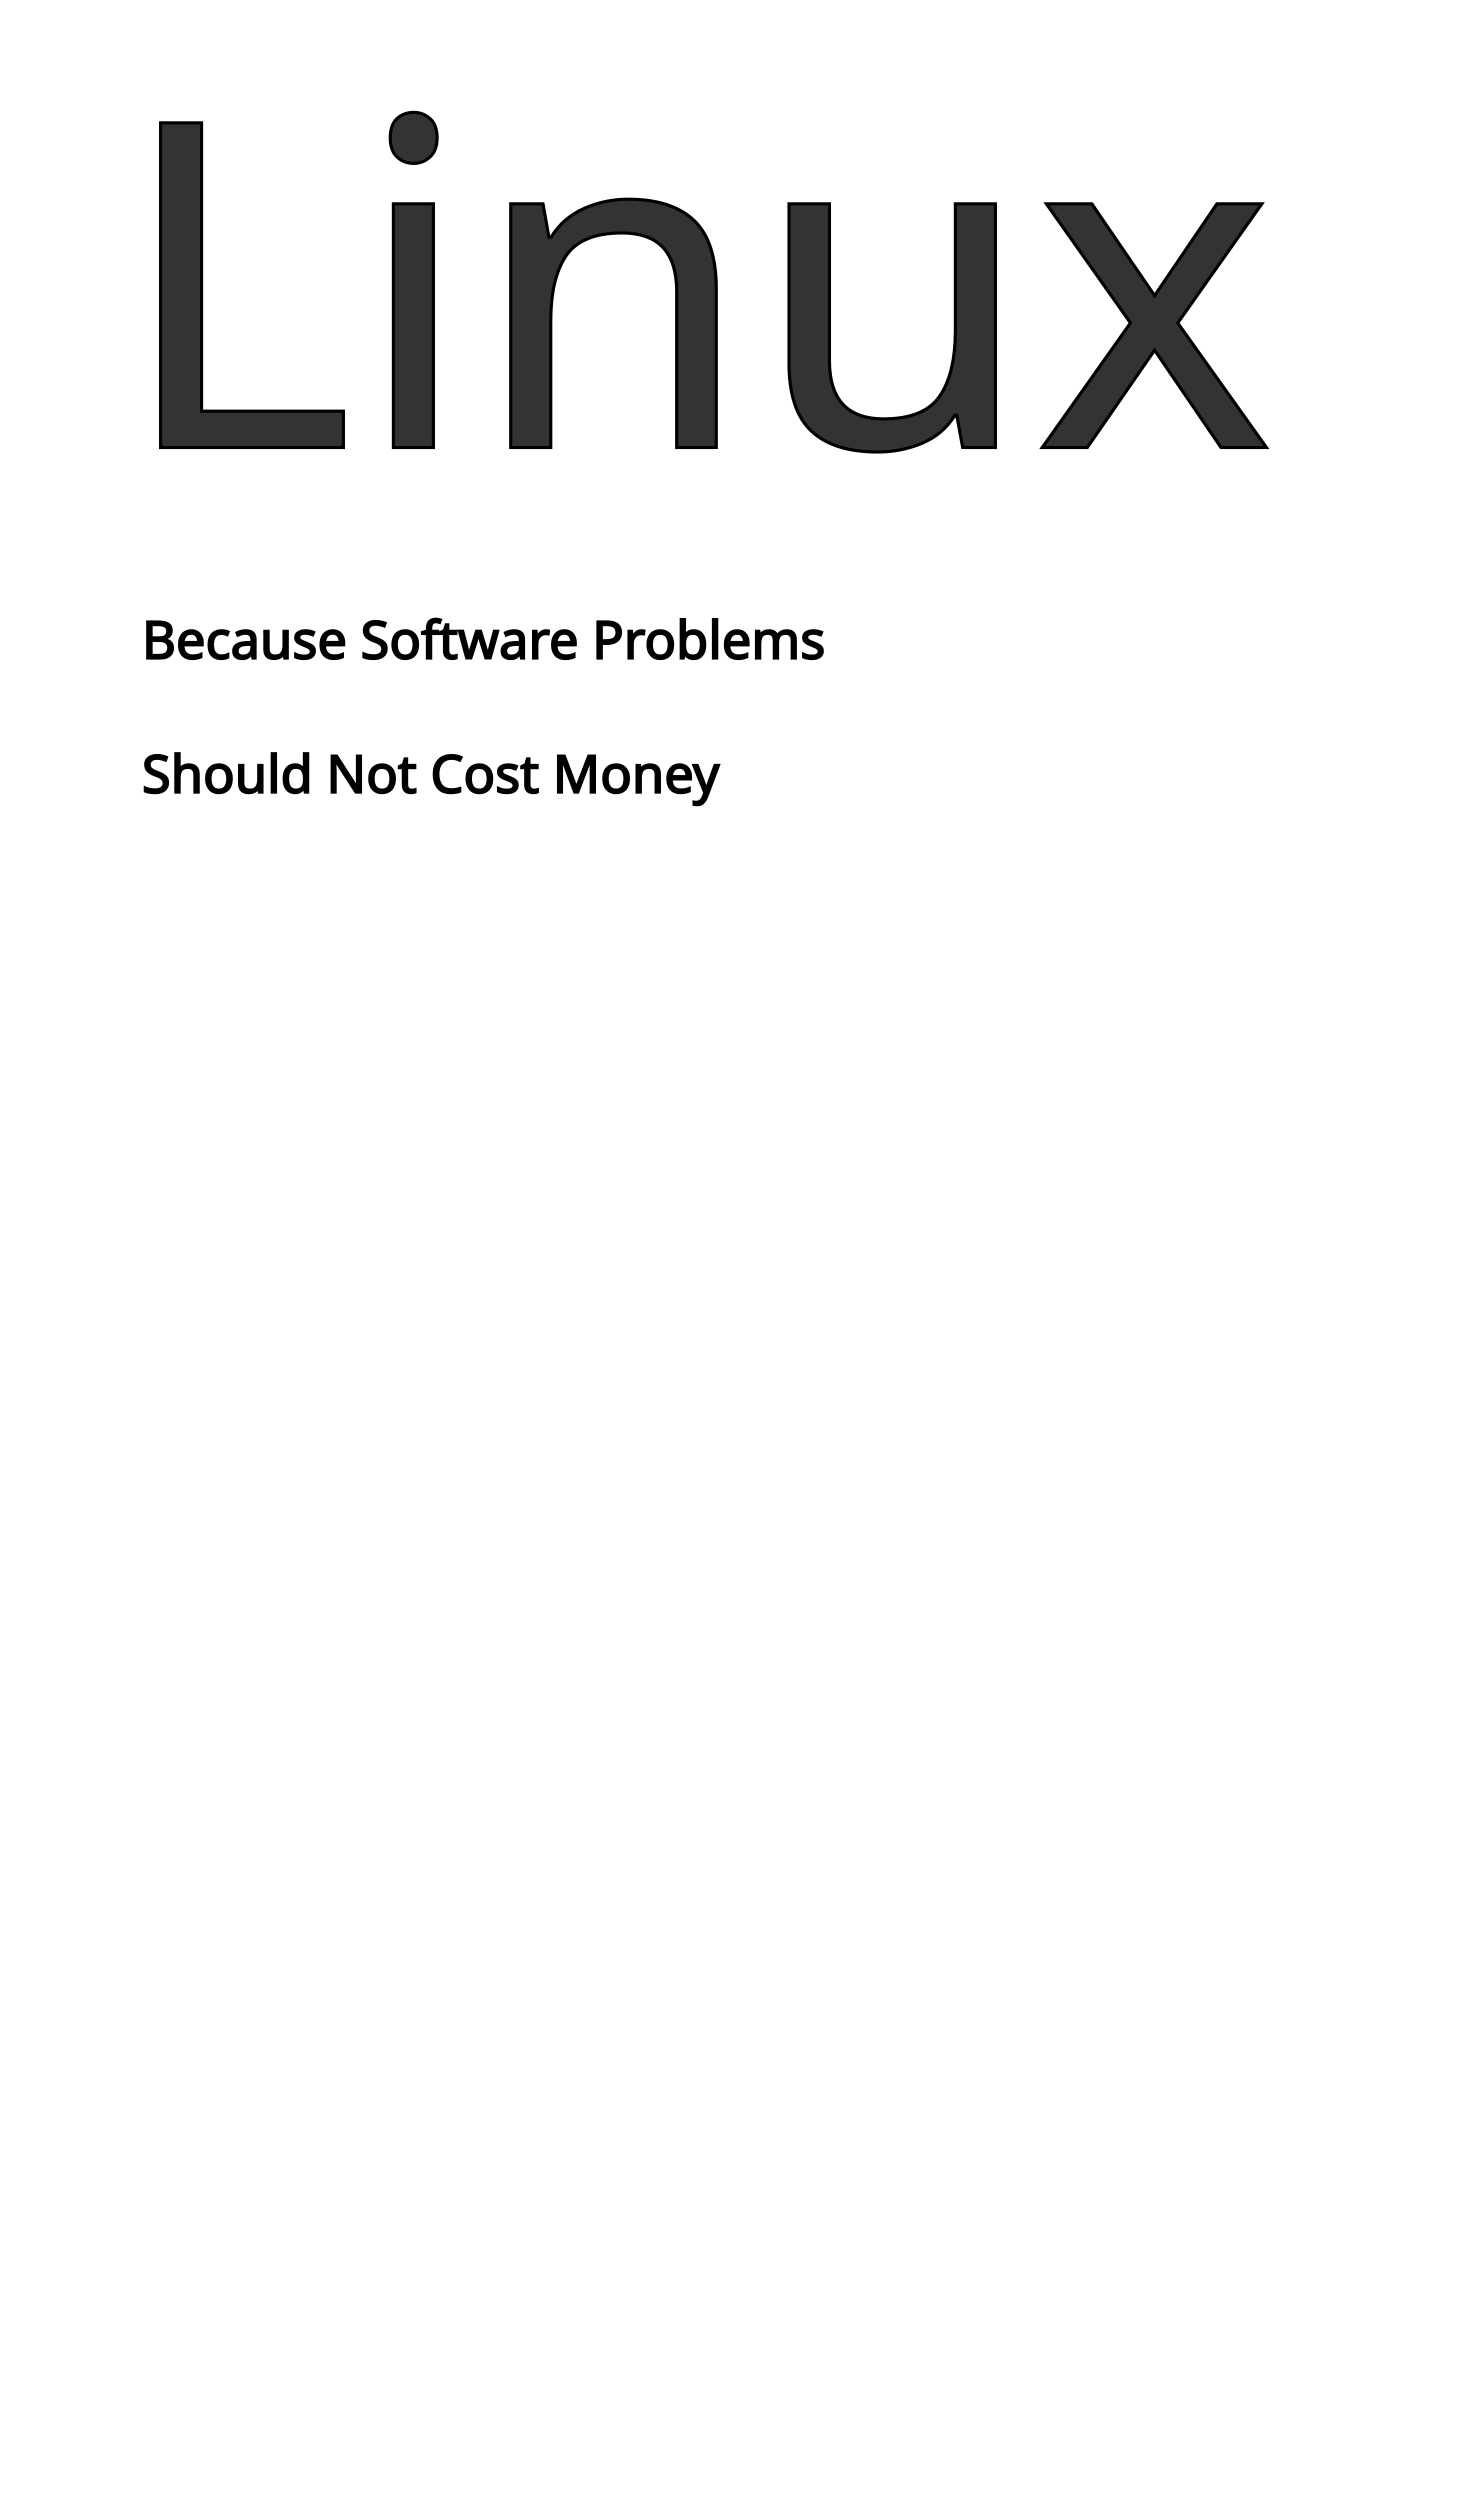
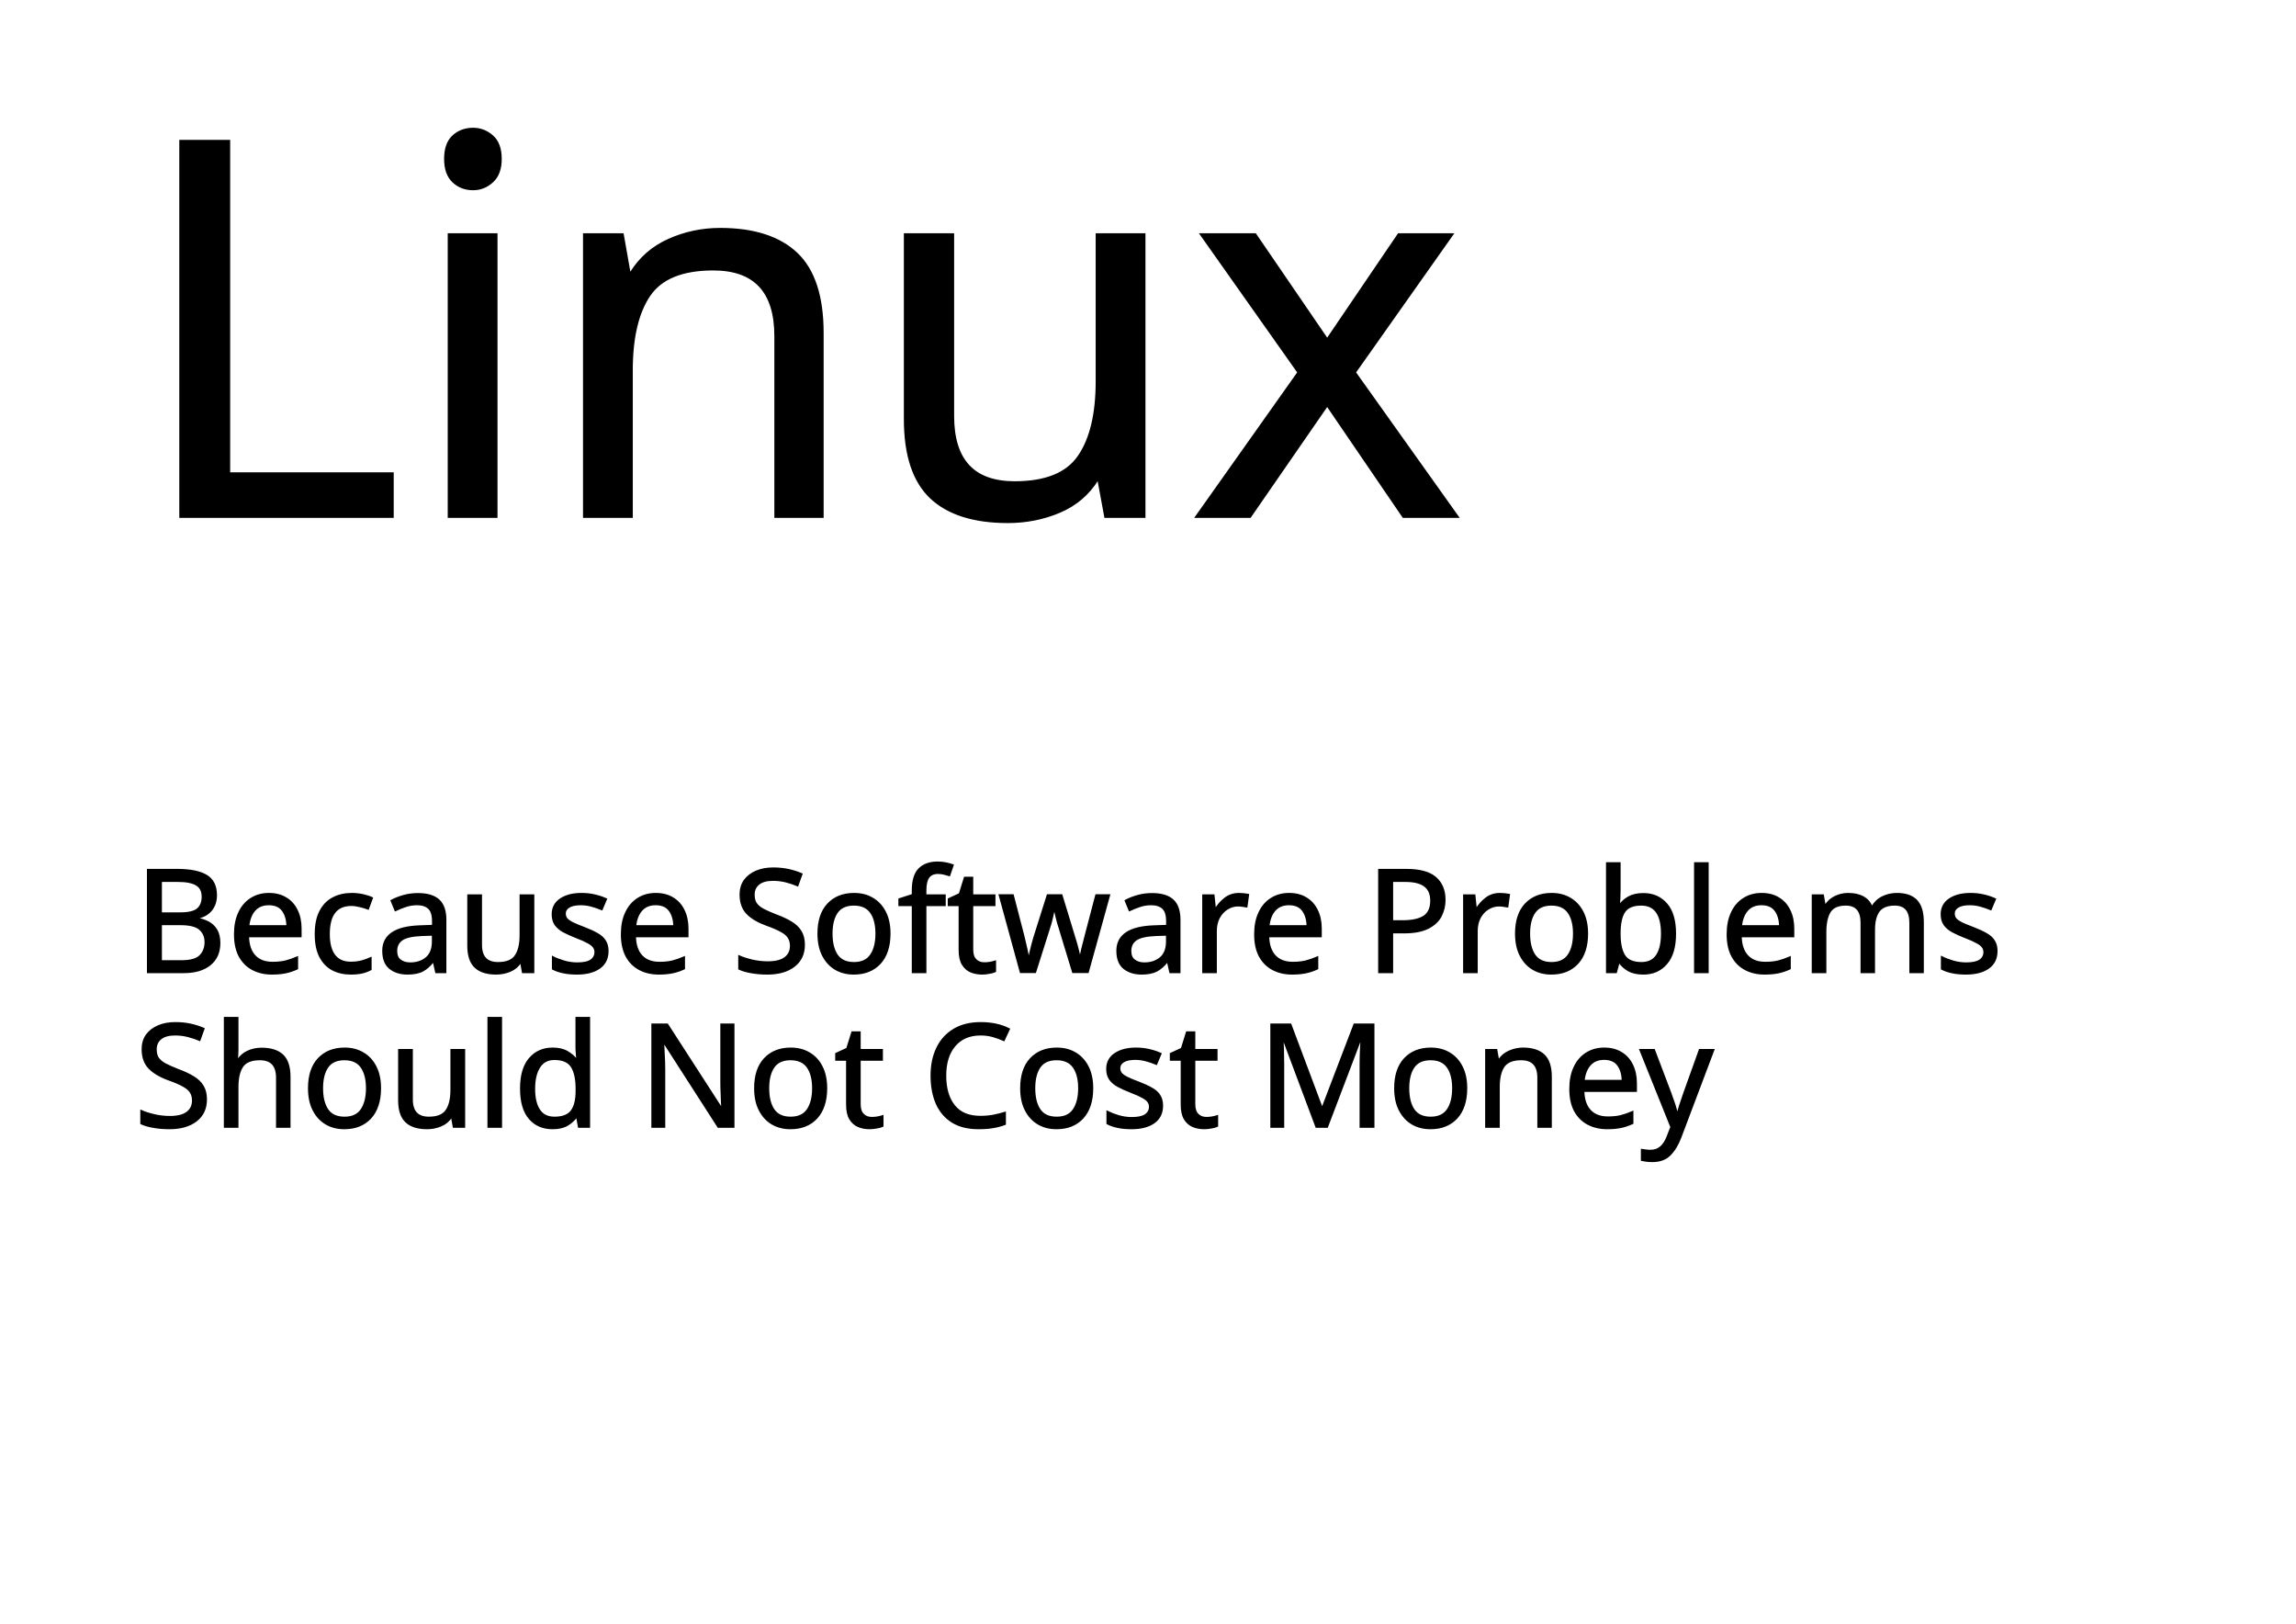
- <svg xmlns="http://www.w3.org/2000/svg" width="219.973mm" height="372.867mm" viewBox="0 0 219.973 372.867" version="1.1" id="svg8">
+ <svg xmlns="http://www.w3.org/2000/svg" width="297mm" height="210mm" viewBox="0 0 297 210" version="1.1" id="svg8">
  <defs id="defs2" />
  <g id="layer1" transform="translate(3.737075,-1.756416)">
-     <text xml:space="preserve" style="font-style:normal;font-variant:normal;font-weight:normal;font-stretch:normal;font-size:67.818px;line-height:459.542px;font-family:'Long Island';-inkscape-font-specification:'Long Island, Normal';font-variant-ligatures:normal;font-variant-caps:normal;font-variant-numeric:normal;font-variant-east-asian:normal;letter-spacing:0px;word-spacing:0px;writing-mode:lr-tb;fill:#333333;stroke:#000000;stroke-width:0.471px;stroke-linecap:butt;stroke-linejoin:miter;stroke-opacity:1" x="13.635" y="68.5" id="text10">
-       <tspan id="tspan10" style="font-style:normal;font-variant:normal;font-weight:normal;font-stretch:normal;font-size:67.818px;line-height:459.542px;font-family:'Long Island';-inkscape-font-specification:'Long Island, Normal';font-variant-ligatures:normal;font-variant-caps:normal;font-variant-numeric:normal;font-variant-east-asian:normal;fill:#333333;stroke-width:0.471px" x="13.635" y="68.5">Linux</tspan>
+     <text xml:space="preserve" style="font-style:normal;font-variant:normal;font-weight:normal;font-stretch:normal;font-size:67.818px;line-height:459.542px;font-family:'Long Island';-inkscape-font-specification:'Long Island, Normal';font-variant-ligatures:normal;font-variant-caps:normal;font-variant-numeric:normal;font-variant-east-asian:normal;letter-spacing:0px;word-spacing:0px;writing-mode:lr-tb;fill:#000000;stroke:#000000;stroke-width:0.471px;stroke-linecap:butt;stroke-linejoin:miter;stroke-opacity:1" x="13.113" y="68.5" id="text10">
+       <tspan id="tspan10" style="font-style:normal;font-variant:normal;font-weight:normal;font-stretch:normal;font-size:67.818px;line-height:459.542px;font-family:'Long Island';-inkscape-font-specification:'Long Island, Normal';font-variant-ligatures:normal;font-variant-caps:normal;font-variant-numeric:normal;font-variant-east-asian:normal;fill:#000000;stroke-width:0.471px" x="13.113" y="68.5">Linux</tspan>
    </text>
-     <text xml:space="preserve" style="font-size:7.809px;line-height:20px;font-family:Denmark;-inkscape-font-specification:'Denmark, Normal';letter-spacing:0px;word-spacing:0px;writing-mode:lr-tb;fill:#000000;stroke:#000000;stroke-width:0.265px;stroke-linecap:butt;stroke-linejoin:miter;stroke-opacity:1;font-weight:normal;font-style:normal;font-stretch:normal;font-variant:normal;font-variant-ligatures:normal;font-variant-caps:normal;font-variant-numeric:normal;font-variant-east-asian:normal" x="17.431" y="100" id="text1">
-       <tspan id="tspan1" style="stroke-width:0.265px;-inkscape-font-specification:'Denmark, Normal';font-family:Denmark;font-weight:normal;font-style:normal;font-stretch:normal;font-variant:normal;font-size:7.809px;font-variant-ligatures:normal;font-variant-caps:normal;font-variant-numeric:normal;font-variant-east-asian:normal;fill:#000000" x="17.431" y="100">Because Software Problems</tspan>
-       <tspan style="stroke-width:0.265px;-inkscape-font-specification:'Denmark, Normal';font-family:Denmark;font-weight:normal;font-style:normal;font-stretch:normal;font-variant:normal;font-size:7.809px;font-variant-ligatures:normal;font-variant-caps:normal;font-variant-numeric:normal;font-variant-east-asian:normal;fill:#000000" x="17.431" y="120" id="tspan2">Should Not Cost Money</tspan>
+     <text xml:space="preserve" style="font-style:normal;font-variant:normal;font-weight:normal;font-stretch:normal;font-size:18.521px;line-height:20px;font-family:Denmark;-inkscape-font-specification:'Denmark, Normal';font-variant-ligatures:normal;font-variant-caps:normal;font-variant-numeric:normal;font-variant-east-asian:normal;letter-spacing:0px;word-spacing:0px;writing-mode:lr-tb;fill:#000000;stroke:#000000;stroke-width:0.265px;stroke-linecap:butt;stroke-linejoin:miter;stroke-opacity:1" x="13.607" y="127.483" id="text1">
+       <tspan id="tspan1" style="font-style:normal;font-variant:normal;font-weight:normal;font-stretch:normal;font-size:18.521px;font-family:Denmark;-inkscape-font-specification:'Denmark, Normal';font-variant-ligatures:normal;font-variant-caps:normal;font-variant-numeric:normal;font-variant-east-asian:normal;fill:#000000;stroke-width:0.265px" x="13.607" y="127.483">Because Software Problems</tspan>
+       <tspan style="font-style:normal;font-variant:normal;font-weight:normal;font-stretch:normal;font-size:18.521px;font-family:Denmark;-inkscape-font-specification:'Denmark, Normal';font-variant-ligatures:normal;font-variant-caps:normal;font-variant-numeric:normal;font-variant-east-asian:normal;fill:#000000;stroke-width:0.265px" x="13.607" y="147.483" id="tspan2">Should Not Cost Money</tspan>
    </text>
  </g>
</svg>
